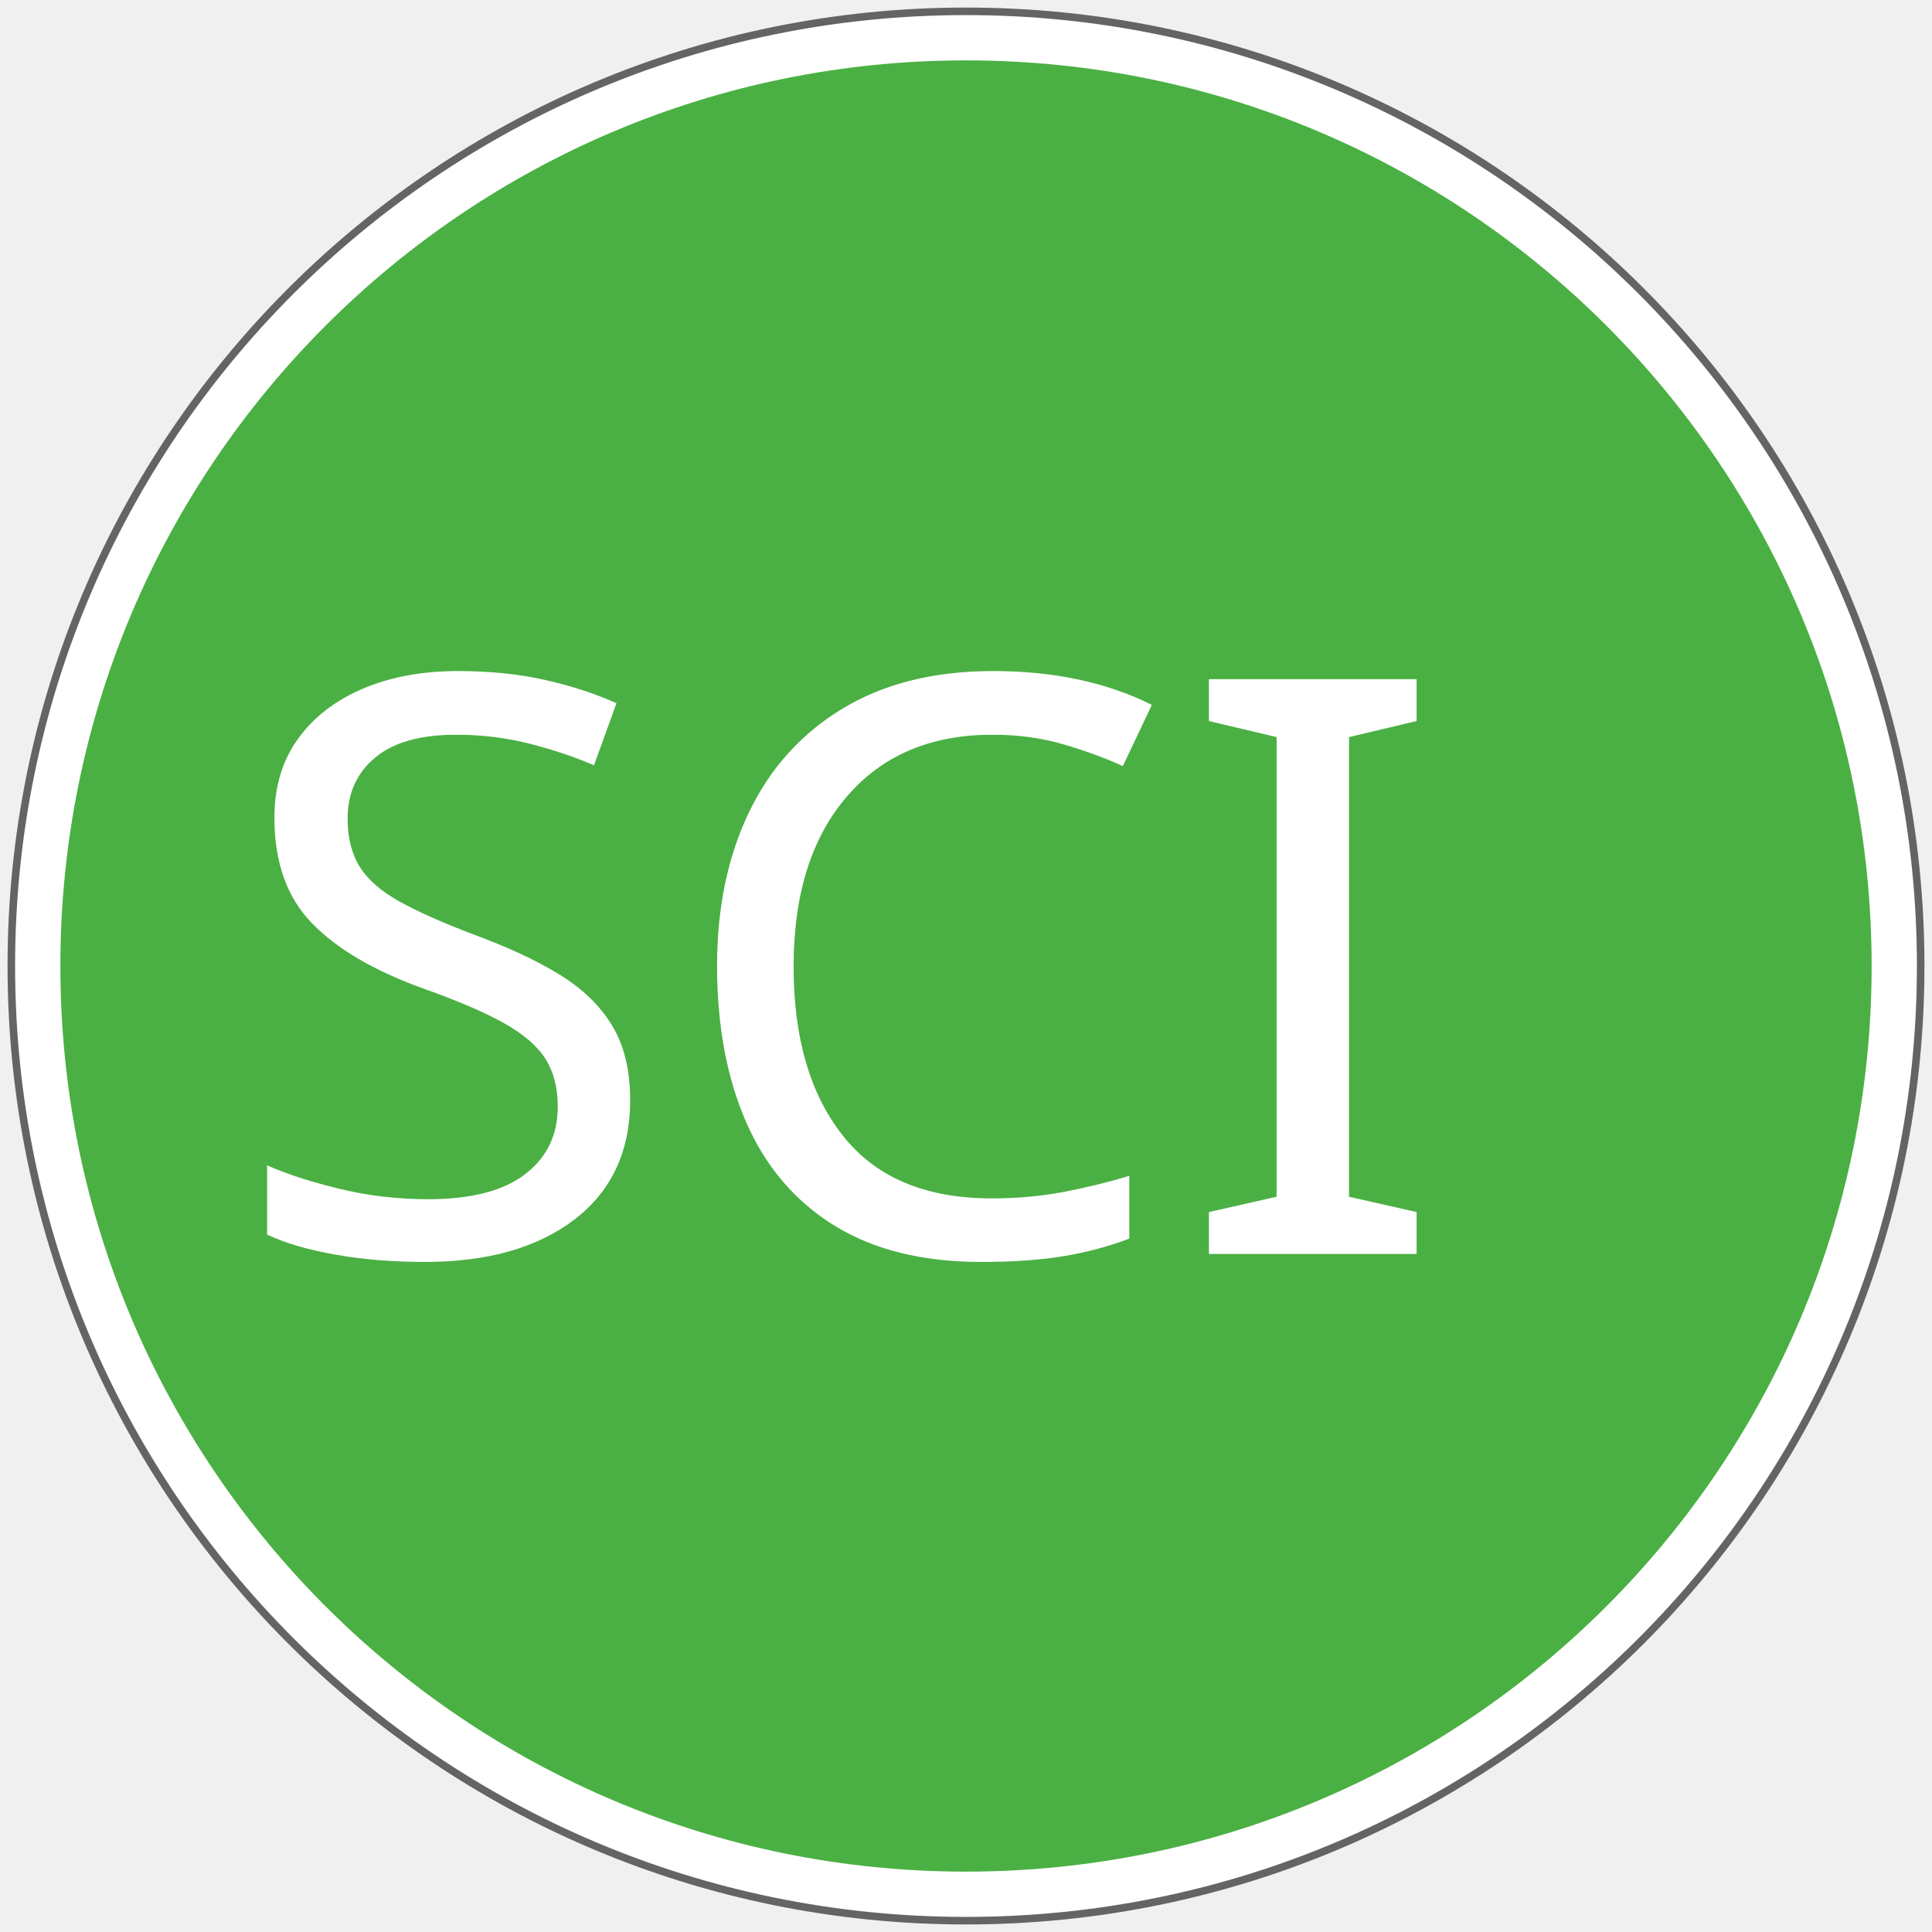
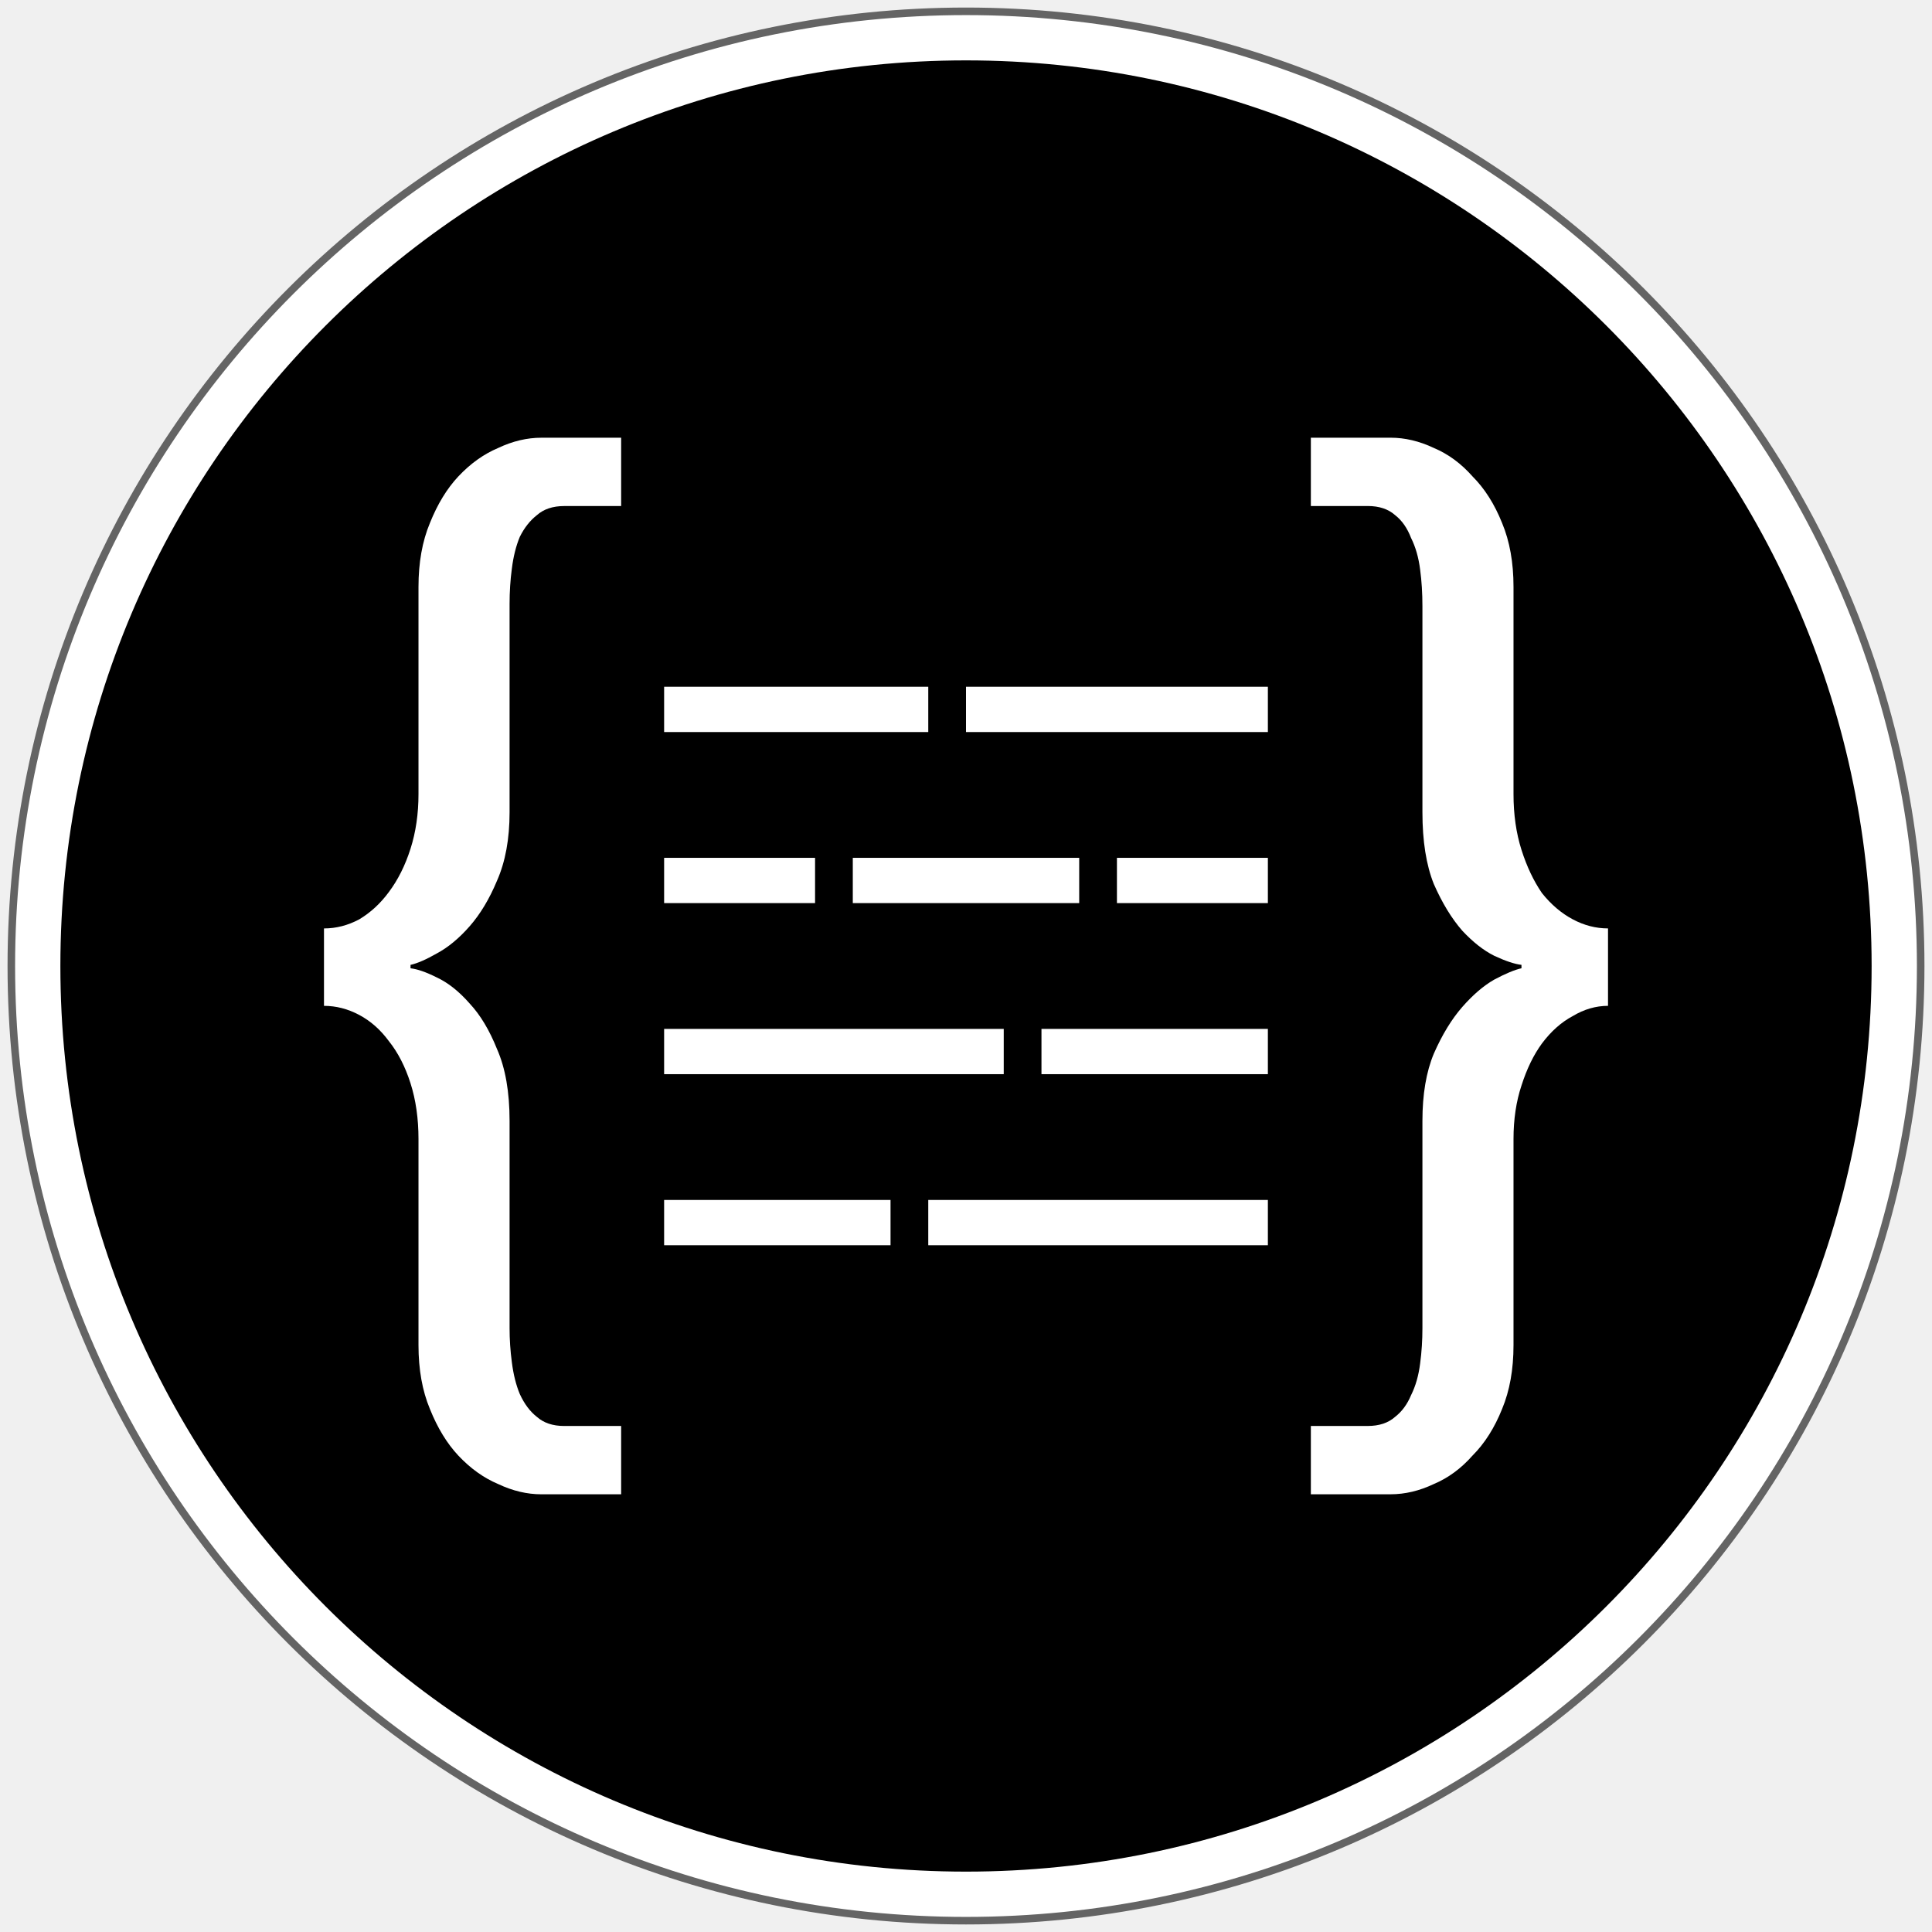
- <svg xmlns="http://www.w3.org/2000/svg" id="svg8" version="1.1" viewBox="0 0 256 256" height="256" width="256">
+ <svg xmlns="http://www.w3.org/2000/svg" width="256" height="256" viewBox="0 0 256 256" version="1.1" id="svg8">
  <defs id="defs2" />
-   <g transform="translate(0,-229.2667)" id="layer1">
-     <circle style="fill:#ffffff;fill-opacity:1;stroke:#646464;stroke-width:1;stroke-miterlimit:4;stroke-dasharray:none;stroke-dashoffset:0;stroke-opacity:1" id="path915" cx="128" cy="357.267" r="126.5" />
-     <circle r="120" cy="357.267" cx="128" id="path815" style="fill:#4ab043;fill-opacity:1;stroke:none;stroke-width:4;stroke-miterlimit:4;stroke-dasharray:none;stroke-dashoffset:0;stroke-opacity:1" />
-     <text id="text819" y="395.418" x="29.953" style="font-style:normal;font-variant:normal;font-weight:normal;font-stretch:normal;font-size:106.667px;line-height:0;font-family:'Arial Black';-inkscape-font-specification:'Arial Black, ';letter-spacing:0px;word-spacing:0px;fill:#ffffff;fill-opacity:1;stroke:none" xml:space="preserve">
-       <tspan rotate="0 0 0 0" style="font-style:normal;font-variant:normal;font-weight:normal;font-stretch:normal;font-size:106.667px;line-height:0;font-family:'Arial Black';-inkscape-font-specification:'Arial Black, ';letter-spacing:0px;fill:#ffffff" y="395.418" x="29.953" id="tspan817">SCI</tspan>
-     </text>
+   <g id="layer1" transform="translate(0,-229.2667)">
+     <circle r="126.5" cy="357.267" cx="128" id="path915" style="fill:#ffffff;fill-opacity:1;stroke:#646464;stroke-width:1;stroke-miterlimit:4;stroke-dasharray:none;stroke-dashoffset:0;stroke-opacity:1" />
+     <circle cx="128" cy="357.267" r="120" style="fill:#000000;fill-opacity:1;stroke:none;stroke-width:4;stroke-miterlimit:4;stroke-dasharray:none;stroke-dashoffset:0;stroke-opacity:1" id="path815-4-8" />
+     <g style="fill:#ffffff;fill-opacity:1" transform="translate(0,5)" id="g1079">
+       <g style="fill:#ffffff;fill-opacity:1" id="g1051">
+         <path id="path969" d="m 88,318.267 v -3 H 105.5 123 v 3 3 H 105.5 88 Z" style="fill:#ffffff;fill-opacity:1;stroke:none;stroke-width:1.002;stroke-miterlimit:4;stroke-dasharray:none;stroke-opacity:1" />
+         <path id="path971" d="m 128,318.267 v -3 h 20 20 v 3 3 h -20 -20 z" style="fill:#ffffff;fill-opacity:1;stroke:none;stroke-width:1.002;stroke-miterlimit:4;stroke-dasharray:none;stroke-opacity:1" />
+       </g>
+       <g style="fill:#ffffff;fill-opacity:1" id="g1056" transform="translate(0,-3.333336)">
+         <path id="path973" d="m 148,344.267 v -3 h 10 10 v 3 3 h -10 -10 z" style="fill:#ffffff;fill-opacity:1;stroke:none;stroke-width:1.002;stroke-miterlimit:4;stroke-dasharray:none;stroke-opacity:1" />
+         <path id="path975" d="m 113,344.267 v -3 h 15 15 v 3 3 h -15 -15 z" style="fill:#ffffff;fill-opacity:1;stroke:none;stroke-width:1.002;stroke-miterlimit:4;stroke-dasharray:none;stroke-opacity:1" />
+         <path id="path977" d="m 88,344.267 v -3 h 10 10 v 3 3 H 98 88 Z" style="fill:#ffffff;fill-opacity:1;stroke:none;stroke-width:1.002;stroke-miterlimit:4;stroke-dasharray:none;stroke-opacity:1" />
+       </g>
+       <g style="fill:#ffffff;fill-opacity:1" id="g1060" transform="translate(0,-6.666672)">
+         <path id="path979" d="m 88,370.267 v -3 h 22.5 22.5 v 3 3 H 110.5 88 Z" style="fill:#ffffff;fill-opacity:1;stroke:none;stroke-width:1.002;stroke-miterlimit:4;stroke-dasharray:none;stroke-opacity:1" />
+         <path id="path981" d="m 138,370.267 v -3 h 15 15 v 3 3 h -15 -15 z" style="fill:#ffffff;fill-opacity:1;stroke:none;stroke-width:1.002;stroke-miterlimit:4;stroke-dasharray:none;stroke-opacity:1" />
+       </g>
+       <g style="fill:#ffffff;fill-opacity:1" id="g1064" transform="translate(0,-10)">
+         <path id="path983" d="m 123,396.267 v -3 h 22.5 22.5 v 3 3 h -22.5 H 123 Z" style="fill:#ffffff;fill-opacity:1;stroke:none;stroke-width:1.002;stroke-miterlimit:4;stroke-dasharray:none;stroke-opacity:1" />
+         <path id="path985" d="m 88,396.267 v -3 H 103 118 v 3 3 H 103 88 Z" style="fill:#ffffff;fill-opacity:1;stroke:none;stroke-width:1.002;stroke-miterlimit:4;stroke-dasharray:none;stroke-opacity:1" />
+       </g>
+     </g>
+     <g style="fill:#ffffff;fill-opacity:1;stroke-width:0.929" transform="matrix(1.076923,0,0,1.076923,-10.72489,-24.55523)" id="g2317">
+       <path style="font-style:normal;font-variant:normal;font-weight:normal;font-stretch:normal;font-size:133.333px;line-height:1.25;font-family:'Helvetica Neue';-inkscape-font-specification:'Helvetica Neue';fill:#ffffff;fill-opacity:1;stroke:none;stroke-width:0.929" id="path2308" d="m 86.385,297.954 v -8.405 h -9.806 q -2.662,0 -5.323,1.261 -2.662,1.121 -4.903,3.502 -2.101,2.241 -3.502,5.744 -1.401,3.362 -1.401,7.845 v 25.496 q 0,3.642 -0.981,6.724 -0.981,3.082 -2.662,5.323 -1.541,2.101 -3.642,3.362 -2.101,1.121 -4.343,1.121 v 9.526 q 2.241,0 4.343,1.121 2.101,1.121 3.642,3.222 1.681,2.101 2.662,5.183 0.981,3.082 0.981,6.864 v 25.356 q 0,4.483 1.401,7.845 1.401,3.502 3.502,5.744 2.241,2.381 4.903,3.502 2.662,1.261 5.323,1.261 h 9.806 v -8.405 h -7.004 q -2.101,0 -3.362,-1.121 -1.261,-0.981 -2.101,-2.802 -0.7,-1.681 -0.981,-3.922 -0.28,-2.101 -0.28,-4.203 v -25.496 q 0,-5.323 -1.541,-8.825 -1.401,-3.502 -3.362,-5.603 -1.961,-2.241 -4.062,-3.222 -1.961,-0.981 -3.222,-1.121 v -0.42 q 1.261,-0.28 3.222,-1.401 2.101,-1.121 4.062,-3.362 1.961,-2.241 3.362,-5.603 1.541,-3.502 1.541,-8.405 v -25.636 q 0,-2.241 0.28,-4.343 0.28,-2.241 0.981,-3.922 0.841,-1.681 2.101,-2.662 1.261,-1.121 3.362,-1.121 z" />
+       <path style="font-style:normal;font-variant:normal;font-weight:normal;font-stretch:normal;font-size:133.333px;line-height:1.25;font-family:'Helvetica Neue';-inkscape-font-specification:'Helvetica Neue';fill:#ffffff;fill-opacity:1;stroke:none;stroke-width:0.929" id="path2310" d="m 171.247,411.144 v 8.405 h 9.806 q 2.662,0 5.323,-1.261 2.662,-1.121 4.763,-3.502 2.241,-2.241 3.642,-5.744 1.401,-3.362 1.401,-7.845 v -25.356 q 0,-3.642 0.981,-6.584 0.981,-3.082 2.522,-5.183 1.681,-2.241 3.782,-3.362 2.101,-1.261 4.343,-1.261 v -9.526 q -2.241,0 -4.343,-1.121 -2.101,-1.121 -3.782,-3.222 -1.541,-2.241 -2.522,-5.323 -0.981,-3.082 -0.981,-6.864 v -25.496 q 0,-4.483 -1.401,-7.845 -1.401,-3.502 -3.642,-5.744 -2.101,-2.381 -4.763,-3.502 -2.662,-1.261 -5.323,-1.261 h -9.806 v 8.405 h 7.004 q 2.101,0 3.362,1.121 1.261,0.981 1.961,2.802 0.841,1.681 1.121,3.922 0.28,2.101 0.28,4.483 v 25.356 q 0,5.323 1.401,8.825 1.541,3.502 3.502,5.744 1.961,2.101 3.922,3.082 2.101,0.981 3.362,1.121 v 0.42 q -1.261,0.28 -3.362,1.401 -1.961,1.121 -3.922,3.362 -1.961,2.241 -3.502,5.744 -1.401,3.362 -1.401,8.265 v 25.496 q 0,2.241 -0.28,4.343 -0.28,2.241 -1.121,3.922 -0.7,1.681 -1.961,2.662 -1.261,1.121 -3.362,1.121 z" />
+     </g>
  </g>
</svg>
